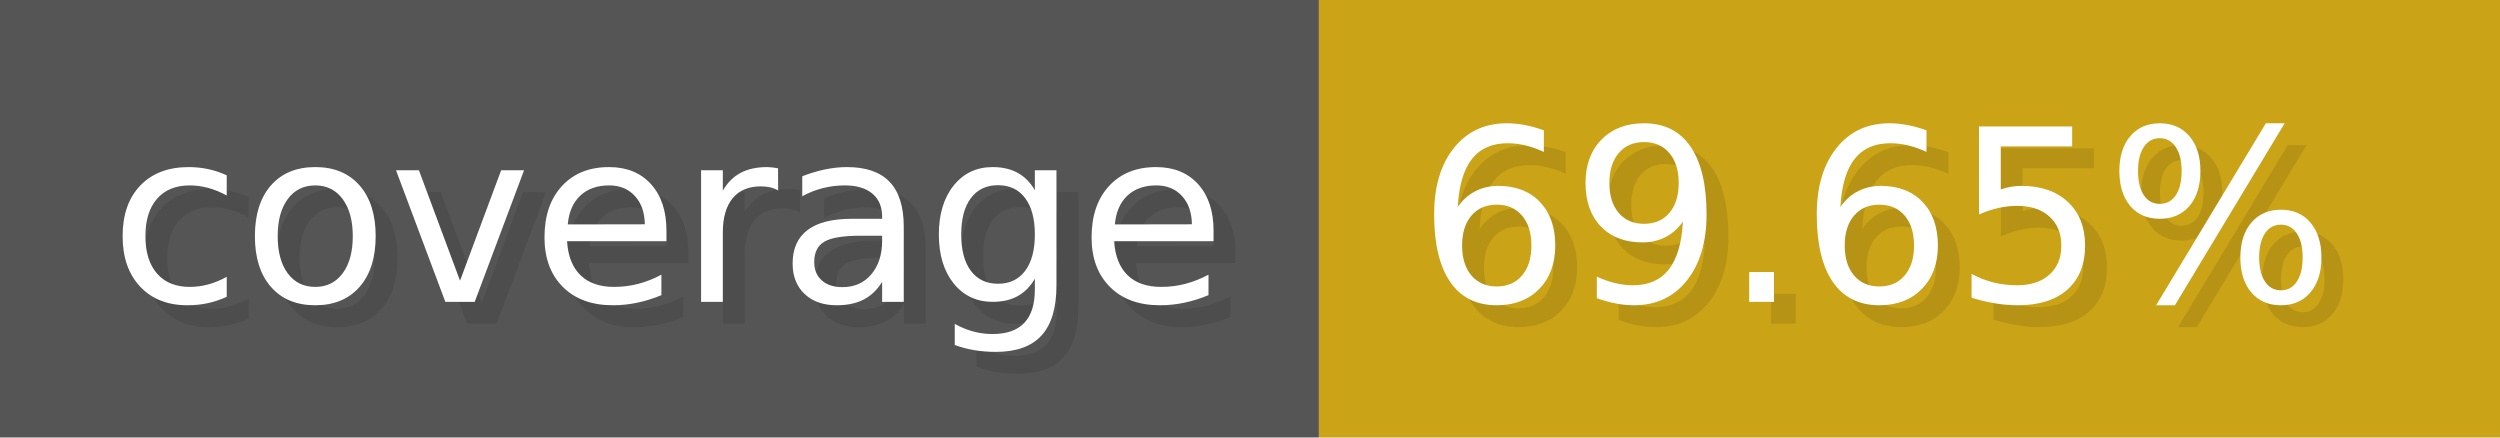
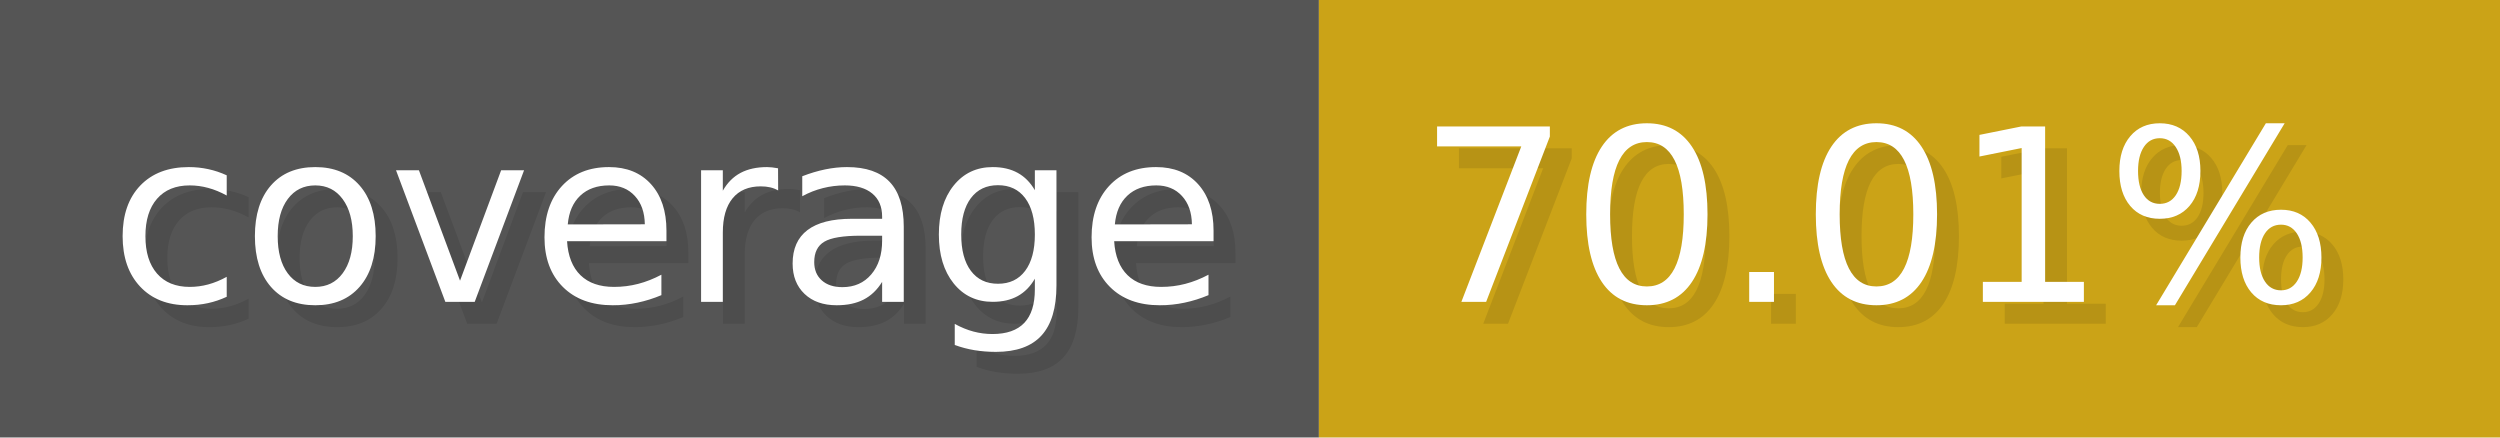
- <svg xmlns="http://www.w3.org/2000/svg" width="114.3" height="20" viewBox="0 0 1143 200" role="img" aria-label="coverage: 69.65%">
+ <svg xmlns="http://www.w3.org/2000/svg" width="114.3" height="20" viewBox="0 0 1143 200" role="img" aria-label="coverage: 70.01%">
  <g>
    <rect fill="#555" width="603" height="200" />
    <rect fill="#cba317" x="603" width="540" height="200" />
  </g>
  <g aria-hidden="true" fill="#fff" text-anchor="start" font-family="Verdana,DejaVu Sans,sans-serif" font-size="110">
    <text x="60" y="148" textLength="503" fill="#000" opacity="0.1">coverage</text>
    <text x="50" y="138" textLength="503">coverage</text>
-     <text x="658" y="148" textLength="440" fill="#000" opacity="0.1">69.65%</text>
-     <text x="648" y="138" textLength="440">69.65%</text>
+     <text x="658" y="148" textLength="440" fill="#000" opacity="0.1">70.01%</text>
+     <text x="648" y="138" textLength="440">70.01%</text>
  </g>
</svg>
